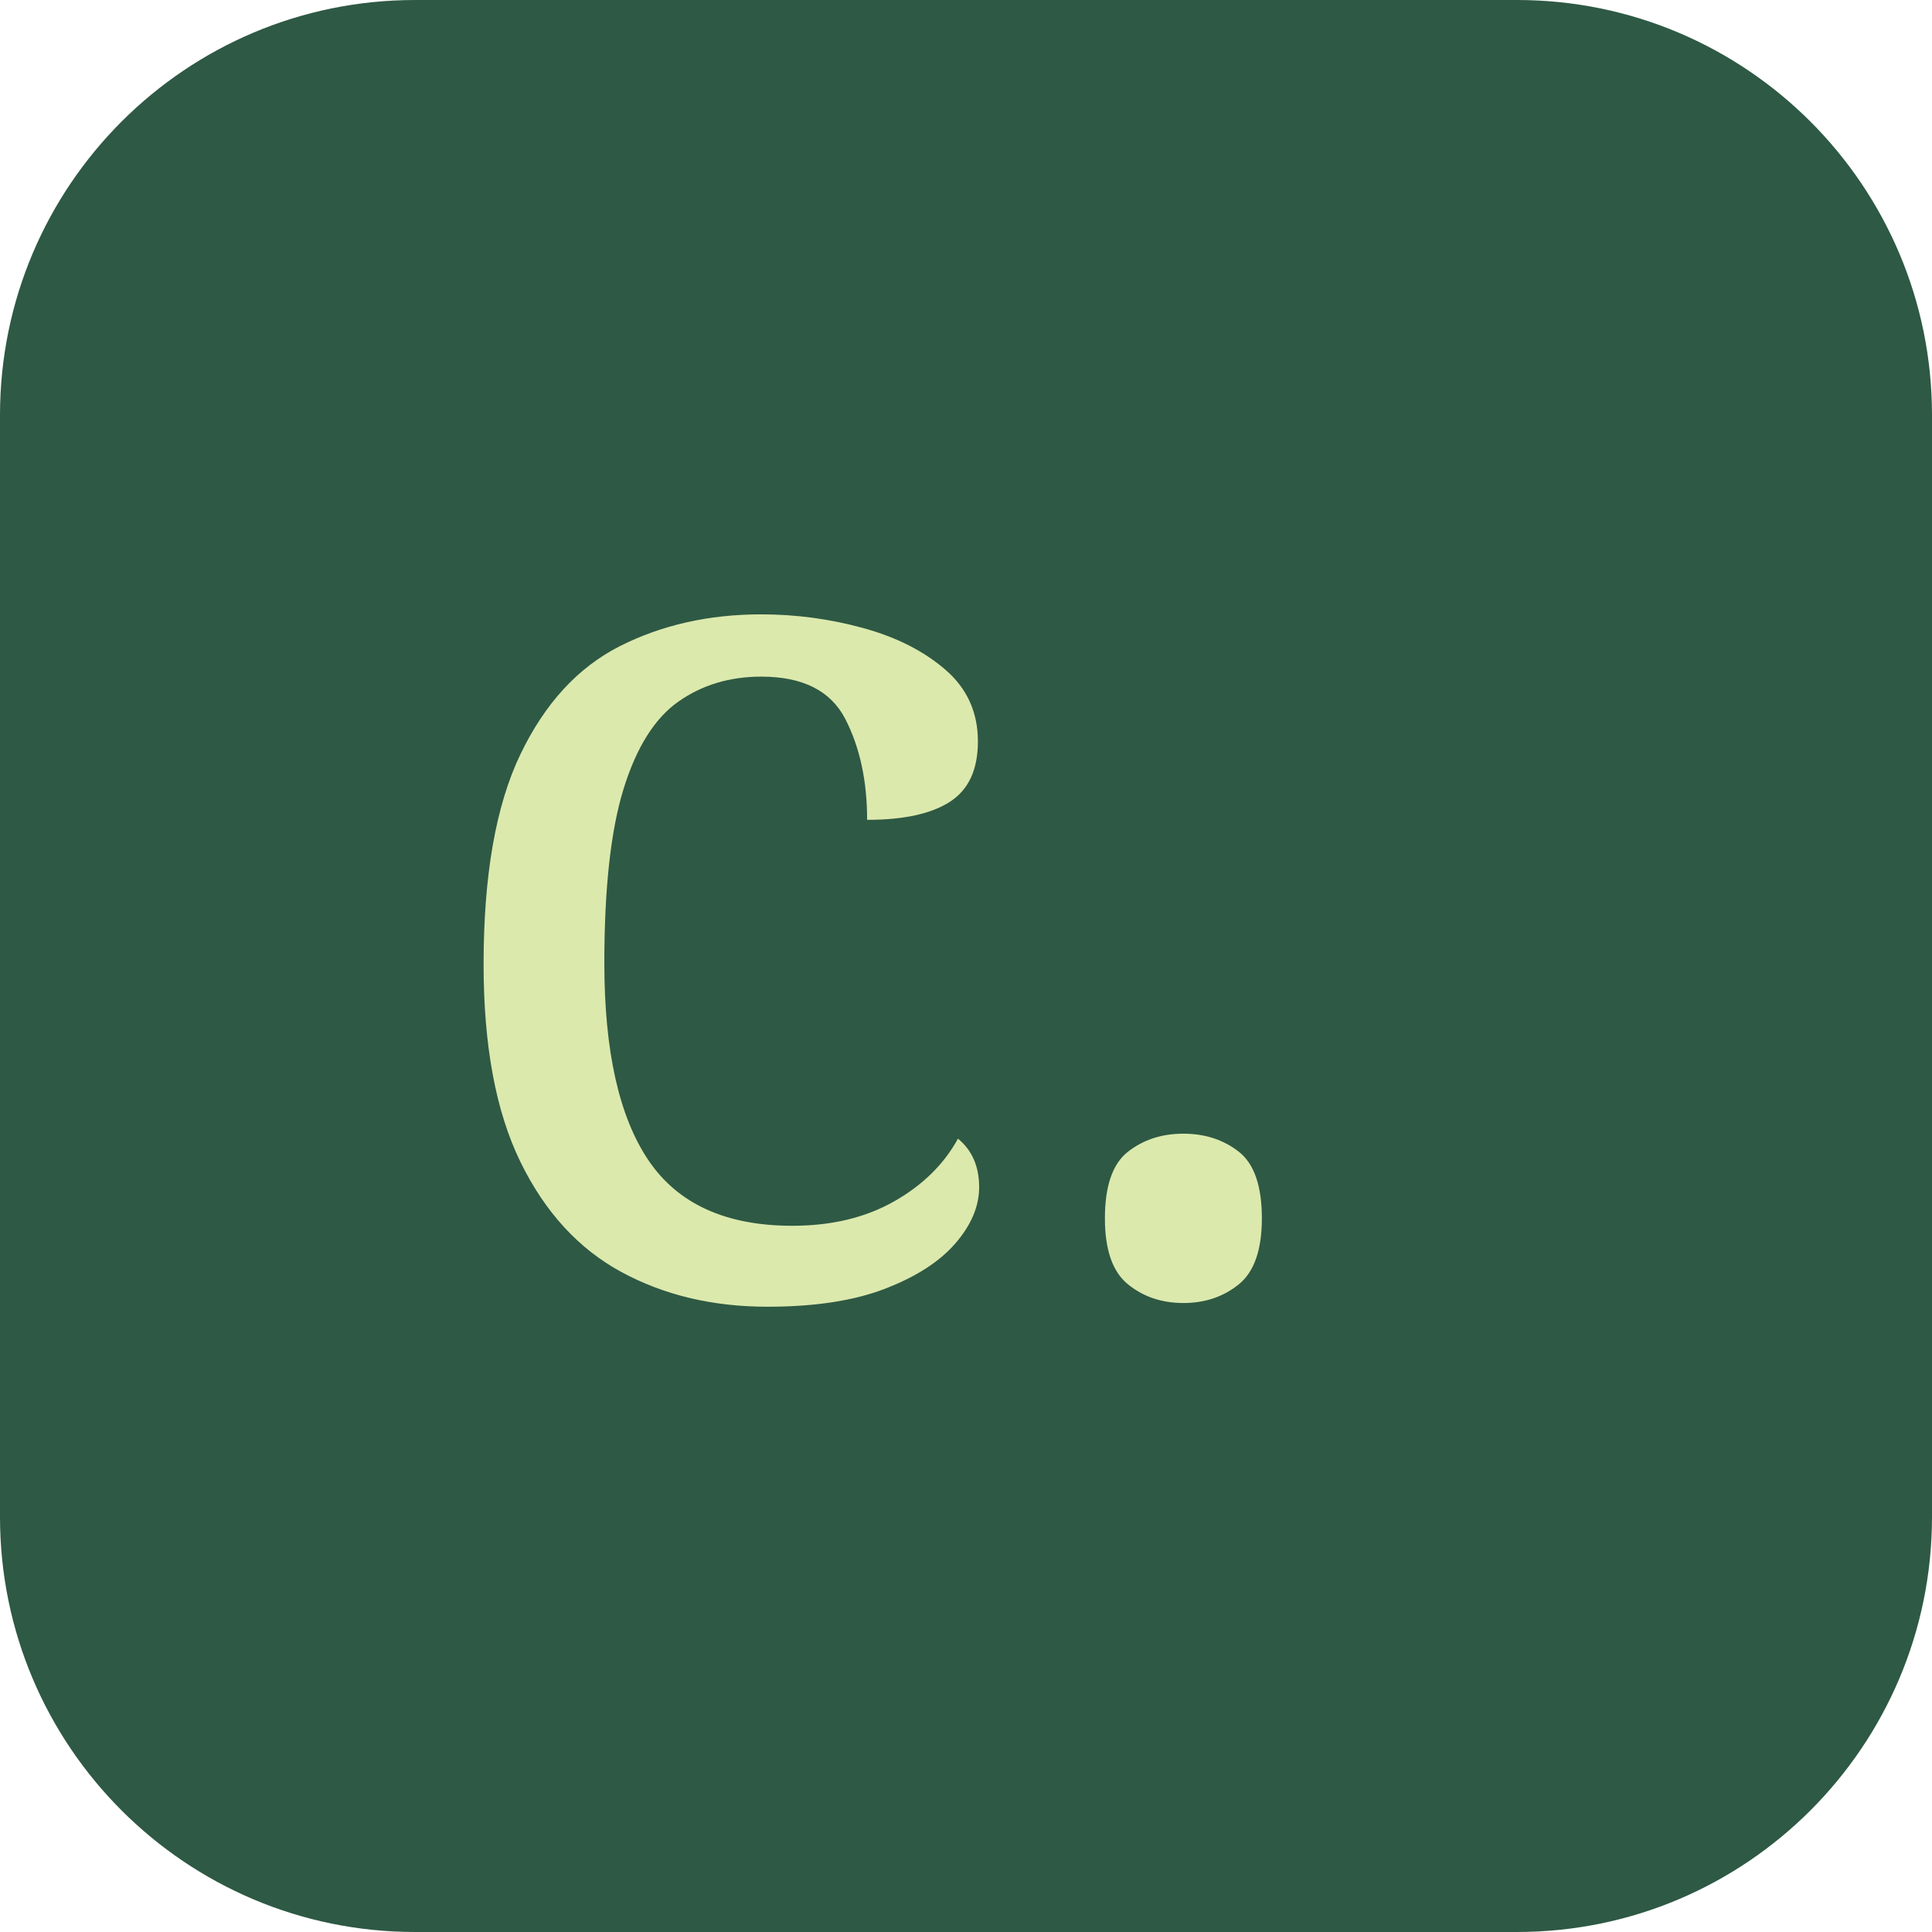
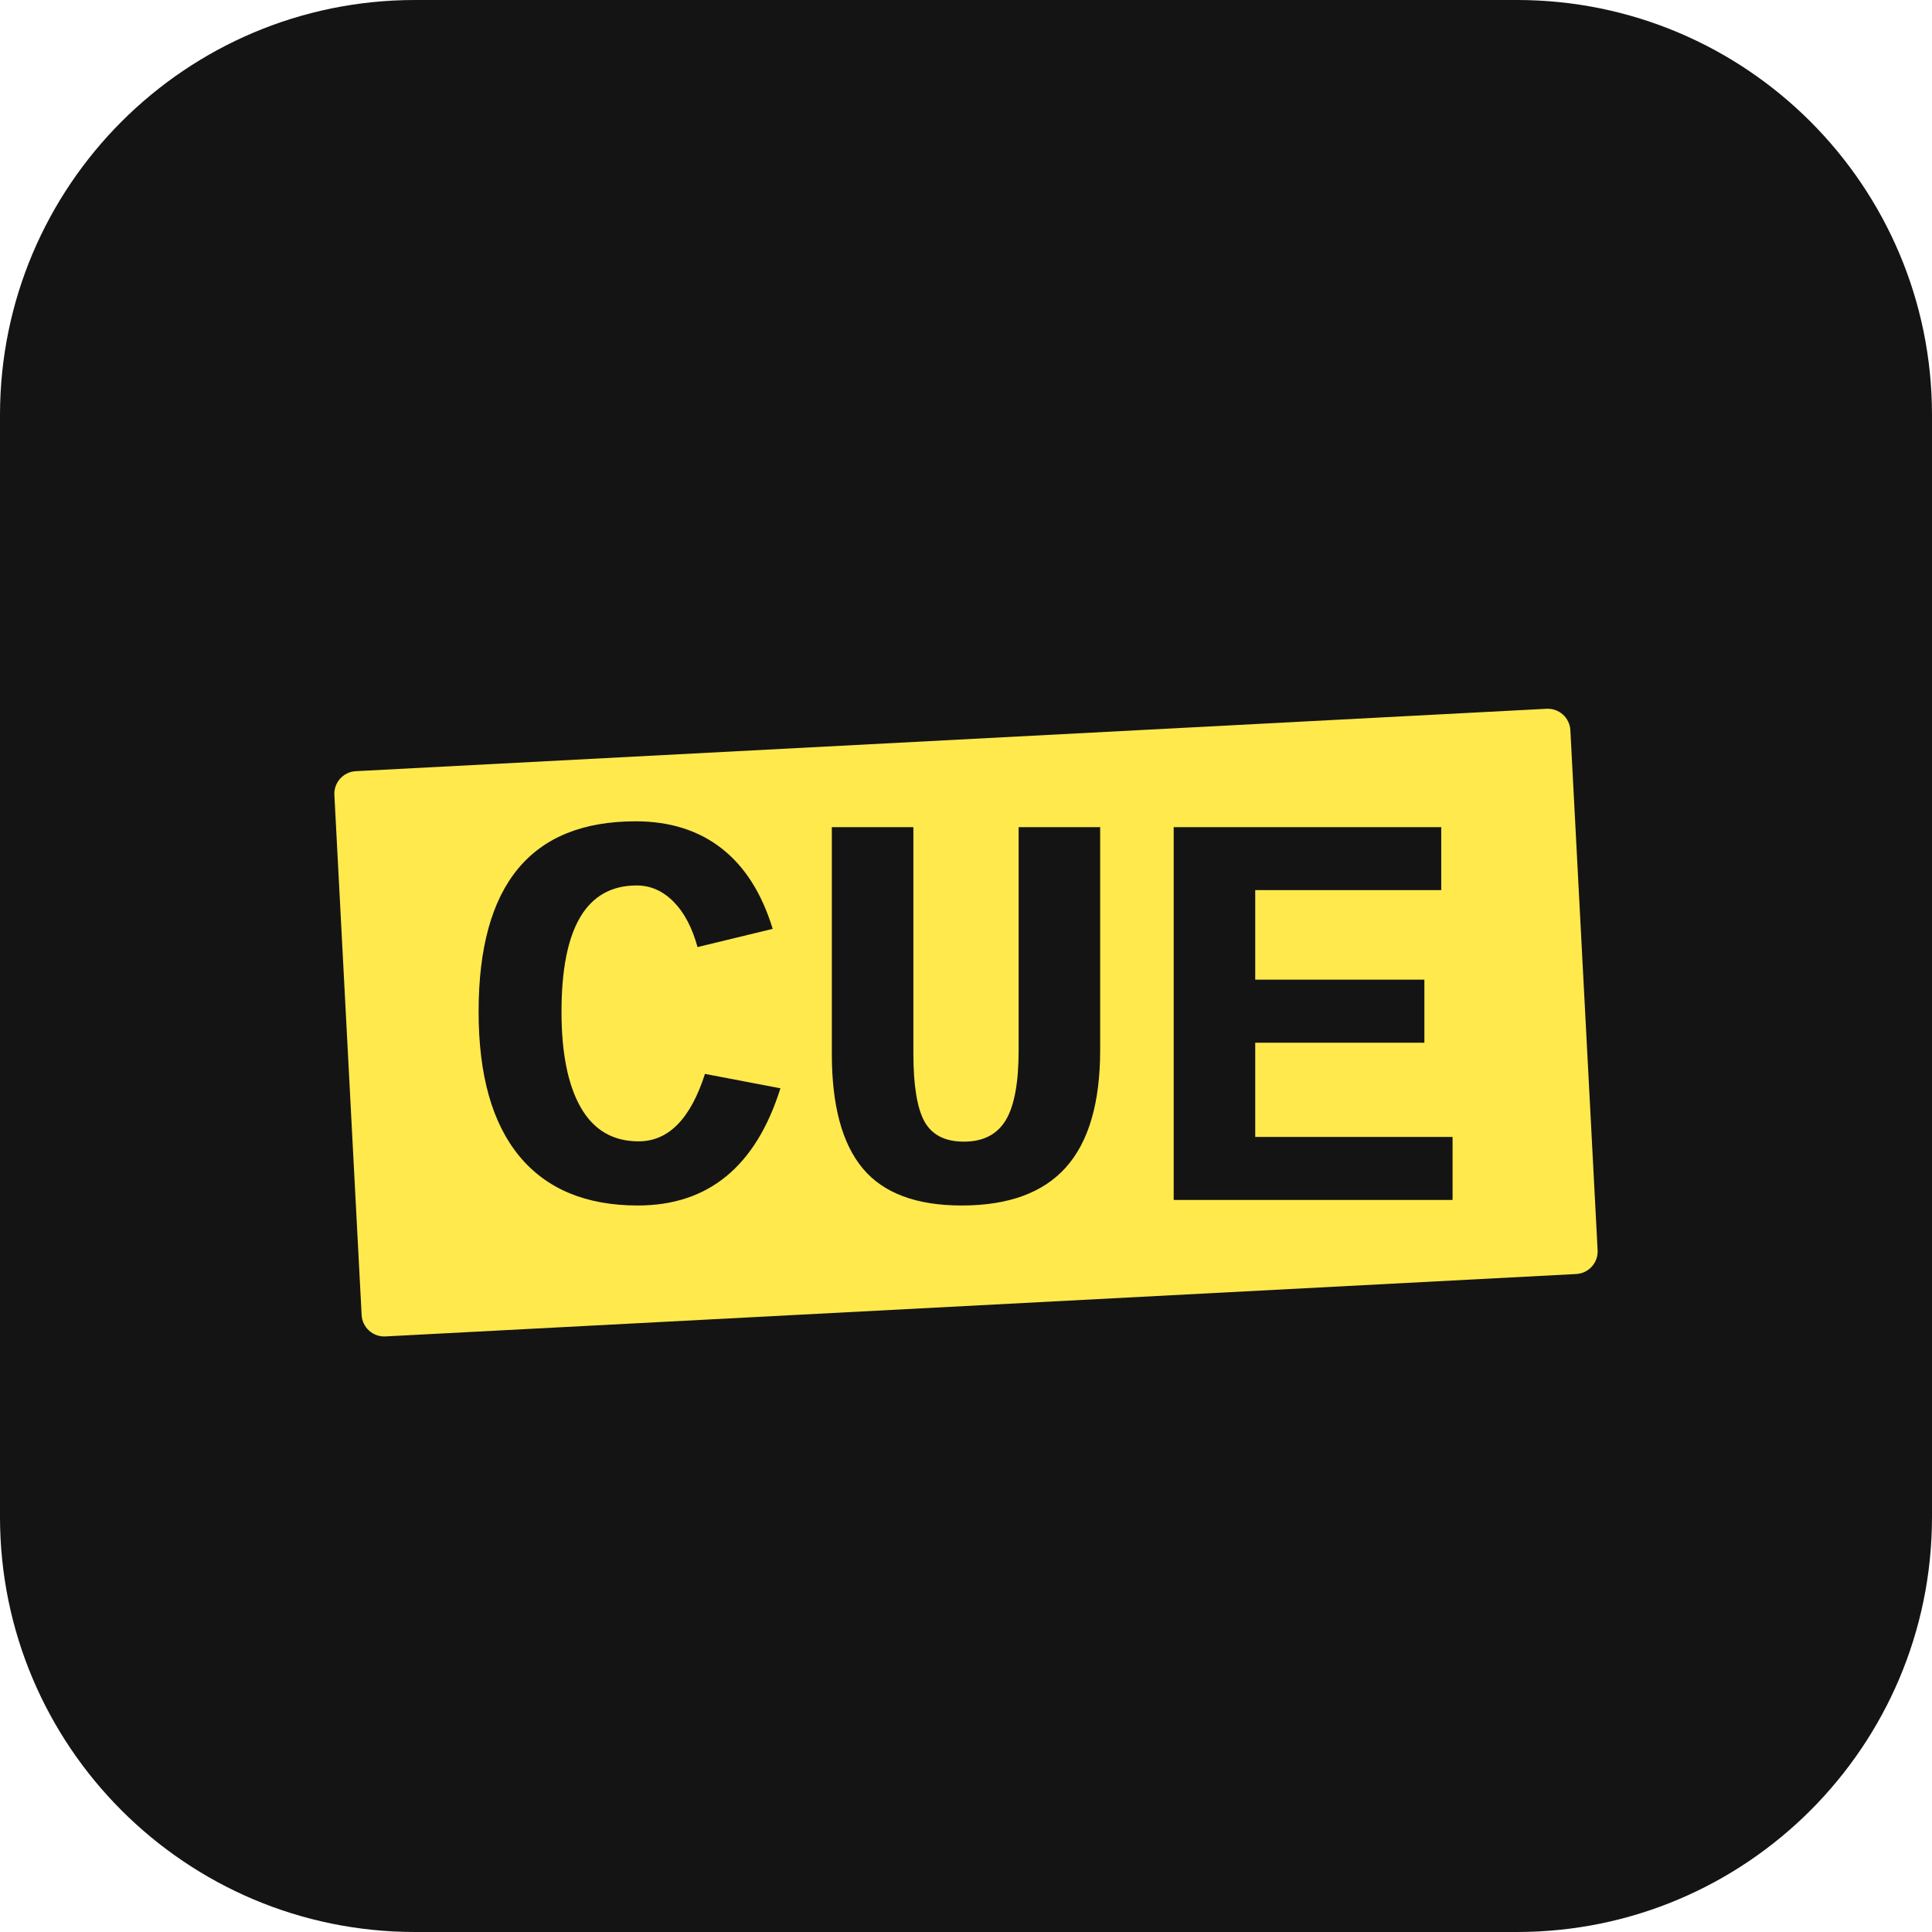
<svg xmlns="http://www.w3.org/2000/svg" viewBox="0 0 512 512">
-   <rect width="512" height="512" rx="110" fill="#2e5944" />
-   <text x="110" y="343" fill="#dce9ad" font-family="Georgia,serif" font-size="330">c.</text>
+   <rect width="512" height="512" rx="110" fill="#141414" />
+   <rect x="92" y="196" width="328" height="150" rx="6" fill="#ffe94d" transform="rotate(-3 256 271)" />
+   <text x="256" y="318" text-anchor="middle" fill="#141414" font-family="PT Mono,Courier New,monospace" font-weight="700" font-size="150">CUE</text>
</svg>
